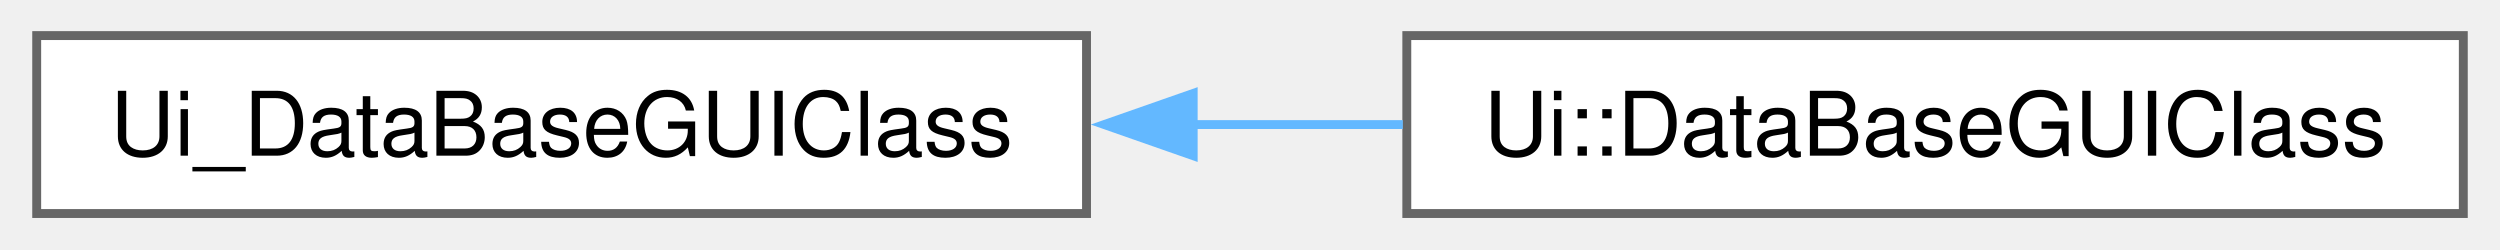
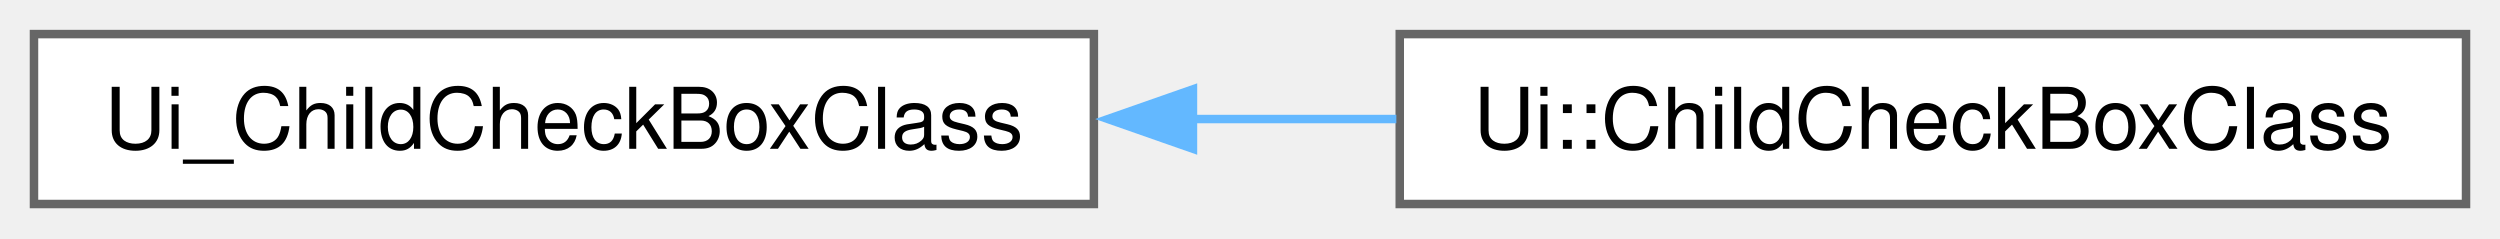
- <svg xmlns="http://www.w3.org/2000/svg" xmlns:xlink="http://www.w3.org/1999/xlink" width="281pt" height="28pt" viewBox="0.00 0.00 280.75 28.00">
+ <svg xmlns="http://www.w3.org/2000/svg" xmlns:xlink="http://www.w3.org/1999/xlink" width="294pt" height="28pt" viewBox="0.00 0.00 294.25 28.00">
  <g id="graph0" class="graph" transform="scale(1 1) rotate(0) translate(4 24)">
    <g id="Node000000" class="node">
      <g id="a_Node000000">
-         <a xlink:href="class_ui___data_base_g_u_i_class.html" target="_top" xlink:title=" ">
-           <polygon fill="white" stroke="#666666" points="118,-20 0,-20 0,0 118,0 118,-20" />
-           <text text-anchor="middle" x="59" y="-6.5" font-family="Helvetica,sans-Serif" font-size="10.00">Ui_DataBaseGUIClass</text>
+         <a xlink:href="class_ui___child_check_box_class.html" target="_top" xlink:title=" ">
+           <polygon fill="white" stroke="#666666" points="124.75,-20 0,-20 0,0 124.75,0 124.75,-20" />
+           <text text-anchor="middle" x="62.38" y="-6.5" font-family="Helvetica,sans-Serif" font-size="10.00">Ui_ChildCheckBoxClass</text>
        </a>
      </g>
    </g>
    <g id="Node000001" class="node">
      <g id="a_Node000001">
-         <a xlink:href="class_ui_1_1_data_base_g_u_i_class.html" target="_top" xlink:title=" ">
-           <polygon fill="white" stroke="#666666" points="272.75,-20 154,-20 154,0 272.75,0 272.75,-20" />
-           <text text-anchor="middle" x="213.38" y="-6.5" font-family="Helvetica,sans-Serif" font-size="10.00">Ui::DataBaseGUIClass</text>
+         <a xlink:href="class_ui_1_1_child_check_box_class.html" target="_top" xlink:title=" ">
+           <polygon fill="white" stroke="#666666" points="286.25,-20 160.75,-20 160.75,0 286.25,0 286.25,-20" />
+           <text text-anchor="middle" x="223.5" y="-6.5" font-family="Helvetica,sans-Serif" font-size="10.00">Ui::ChildCheckBoxClass</text>
        </a>
      </g>
    </g>
-     <g id="edge26_Node000000_Node000001" class="edge">
-       <g id="a_edge26_Node000000_Node000001">
+     <g id="edge24_Node000000_Node000001" class="edge">
+       <g id="a_edge24_Node000000_Node000001">
        <a xlink:title=" ">
-           <path fill="none" stroke="#63b8ff" d="M129.94,-10C137.83,-10 145.82,-10 153.55,-10" />
-           <polygon fill="#63b8ff" stroke="#63b8ff" points="129.99,-6.5 119.99,-10 129.99,-13.5 129.99,-6.5" />
+           <path fill="none" stroke="#63b8ff" d="M136.21,-10C144.27,-10 152.44,-10 160.35,-10" />
+           <polygon fill="#63b8ff" stroke="#63b8ff" points="136.41,-6.5 126.41,-10 136.41,-13.5 136.41,-6.5" />
        </a>
      </g>
    </g>
  </g>
</svg>
